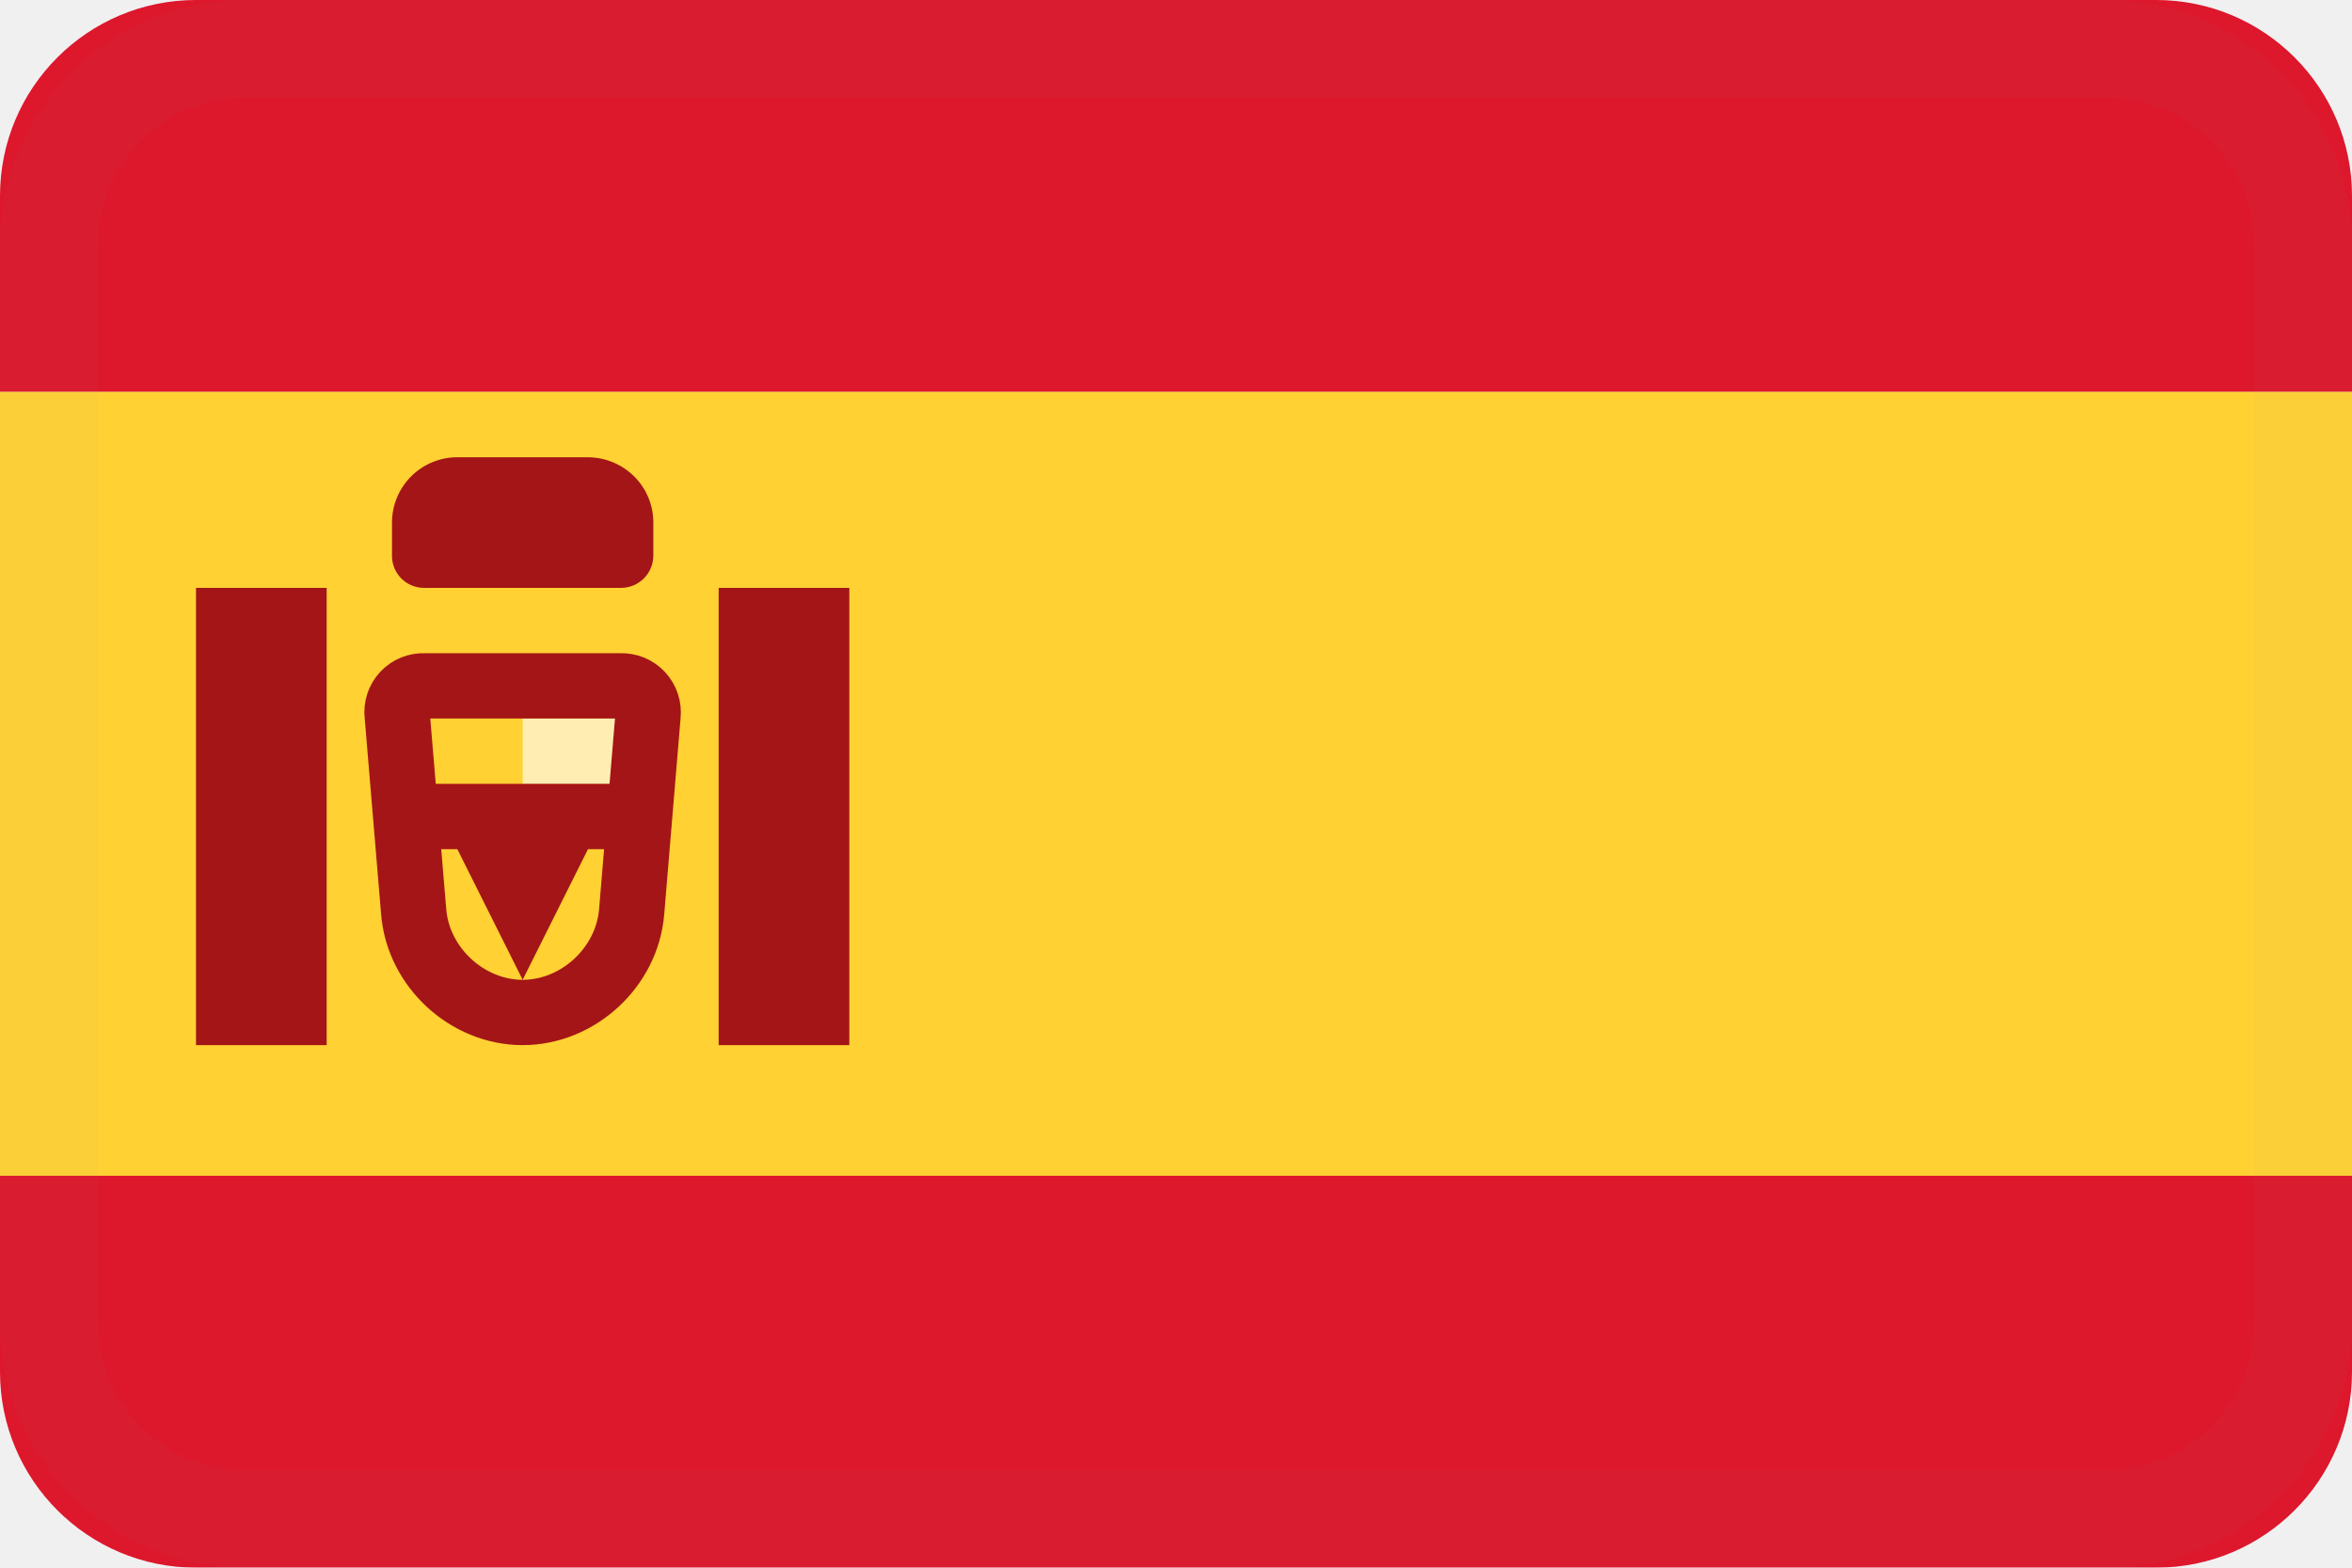
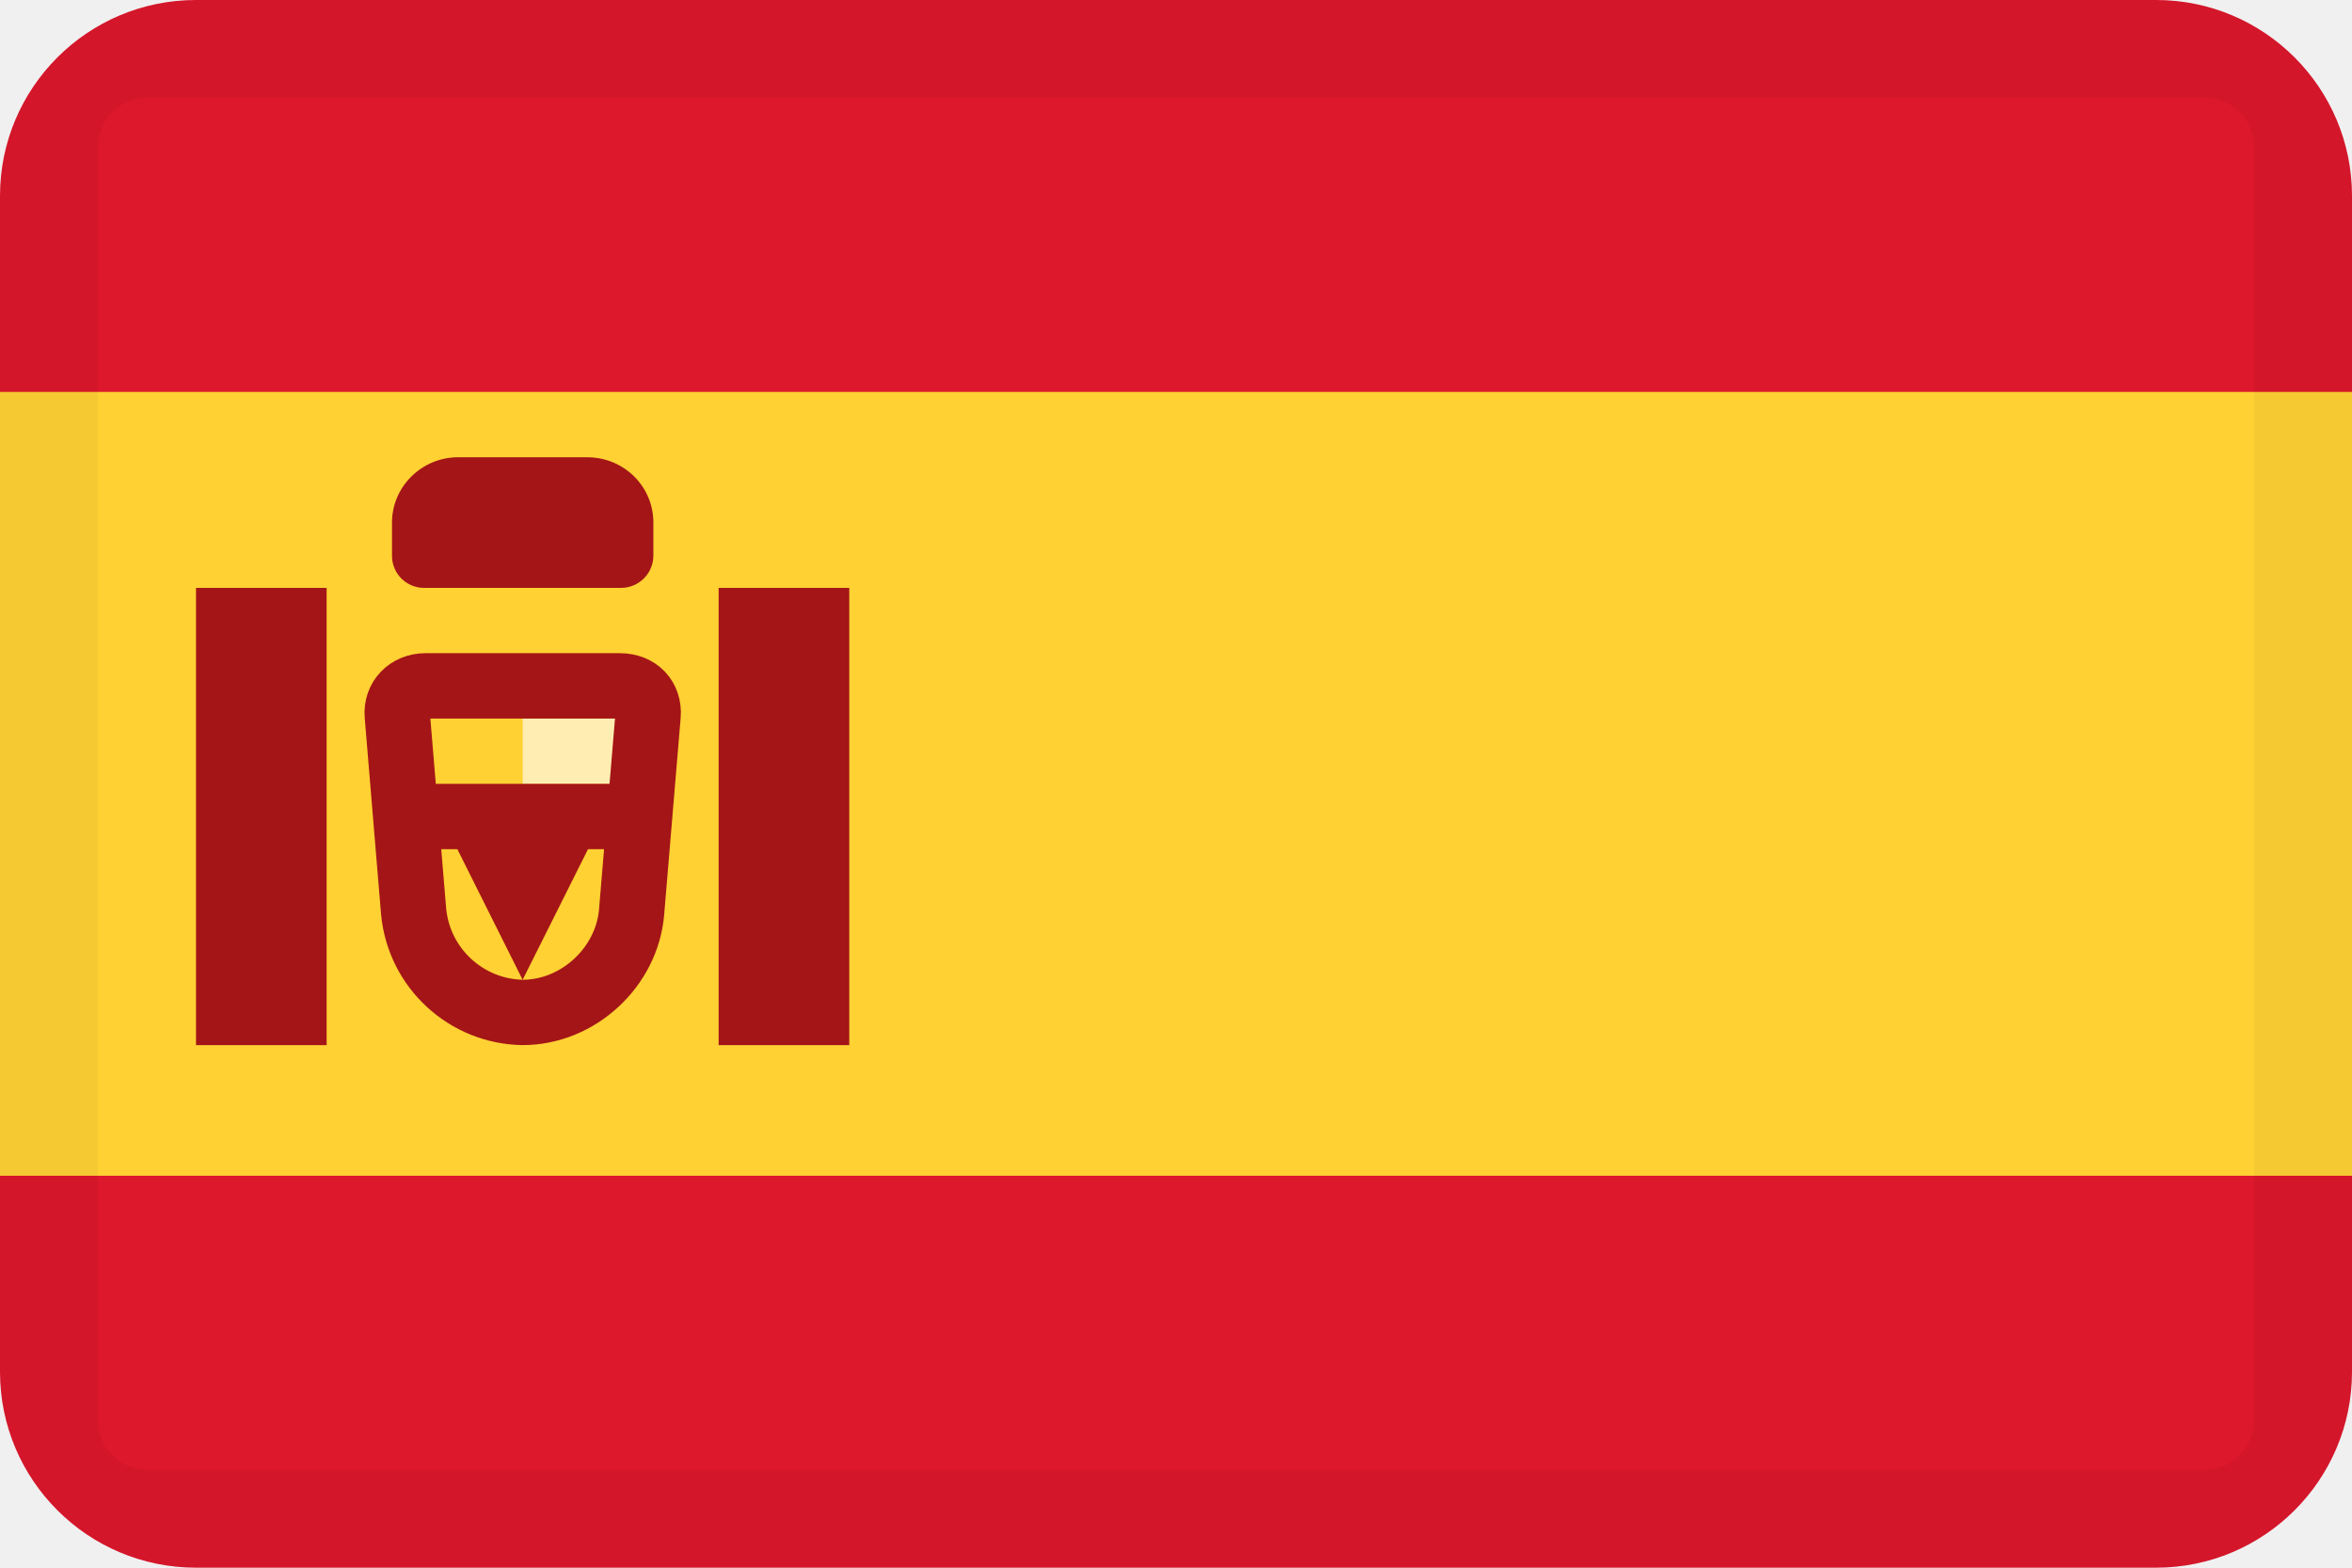
- <svg xmlns="http://www.w3.org/2000/svg" xmlns:xlink="http://www.w3.org/1999/xlink" width="36" height="24">
+ <svg xmlns="http://www.w3.org/2000/svg" xmlns:xlink="http://www.w3.org/1999/xlink" width="24" height="16">
  <defs>
-     <rect id="a" width="36" height="24" rx="3" />
+     <rect id="a" x="0" y="0" width="24" height="16" rx="2" />
  </defs>
  <g fill="none" fill-rule="evenodd">
    <mask id="b" fill="#fff">
      <use xlink:href="#a" />
    </mask>
-     <path fill="#DD172C" d="M0 0h36v6H0zm0 18h36v6H0z" mask="url(#b)" />
-     <path fill="#FFD133" d="M0 6h36v12H0z" mask="url(#b)" />
+     <use fill="#DD172C" xlink:href="#a" />
+     <path fill="#FFD133" fill-rule="nonzero" mask="url(#b)" d="M0 4h24v8H0z" />
    <g mask="url(#b)">
-       <path fill="#FFEDB1" d="M8 11h2v1H8z" />
-       <path stroke="#A41517" d="M6.08 10.95l.252 3.01c.07.85.82 1.54 1.668 1.54.85 0 1.598-.692 1.668-1.54l.251-3.01a.406.406 0 00-.419-.45h-3a.402.402 0 00-.42.45z" />
-       <path fill="#A41517" d="M6 12h4v1H9l-1 2-1-2H6zM3 9h2v7H3zm8 0h2v7h-2zM6 8a1 1 0 011.01-1h1.98C9.549 7 10 7.444 10 8v.495A.495.495 0 019.51 9H6.49A.49.49 0 016 8.495V8z" />
+       <path fill="#FFEDB1" d="M5.333 7.333h1.334V8H5.333z" />
+       <path d="M4.054 7.3l.167 2.007a1.138 1.138 0 001.112 1.026c.566 0 1.065-.461 1.112-1.026L6.613 7.3c.014-.174-.105-.3-.288-.3H4.341c-.176 0-.301.133-.287.3z" stroke="#A41517" stroke-width=".667" />
+       <path fill="#A41517" d="M4 8h2.667v.667H6L5.333 10l-.666-1.333H4zM2 6h1.333v4.667H2zm5.333 0h1.333v4.667H7.333zM4 5.333c0-.368.306-.666.673-.666h1.32c.372 0 .674.296.674.666v.33A.33.33 0 016.34 6H4.327A.327.327 0 014 5.664v-.33z" />
    </g>
-     <rect width="34.5" height="22.5" x=".75" y=".75" stroke="#a9a9a9" stroke-opacity=".04" stroke-width="1.5" mask="url(#b)" rx="3" />
+     <rect stroke-opacity=".04" stroke="#000" mask="url(#b)" x=".5" y=".5" width="23" height="15" rx="1" />
  </g>
</svg>
